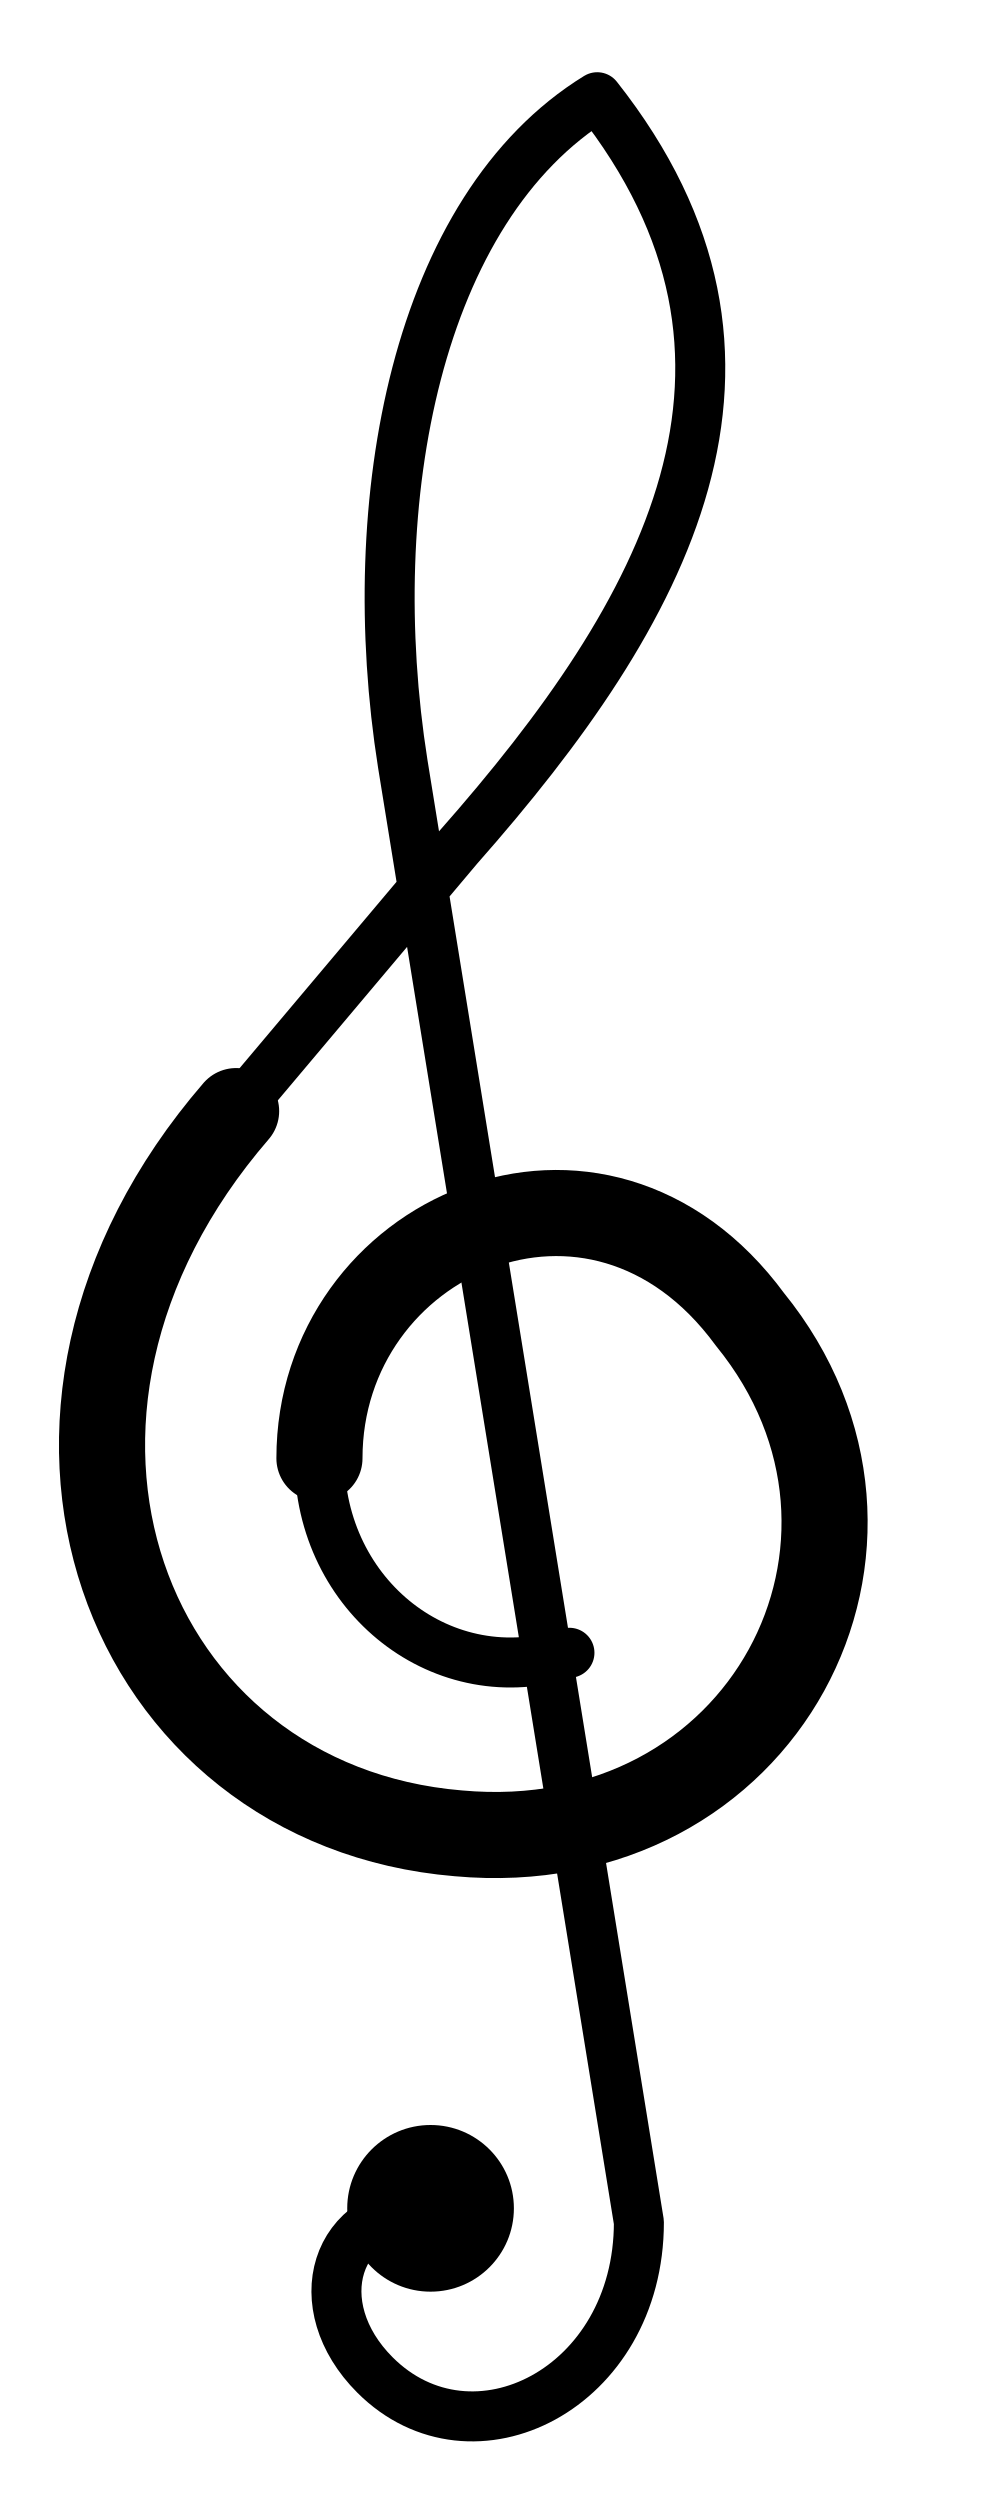
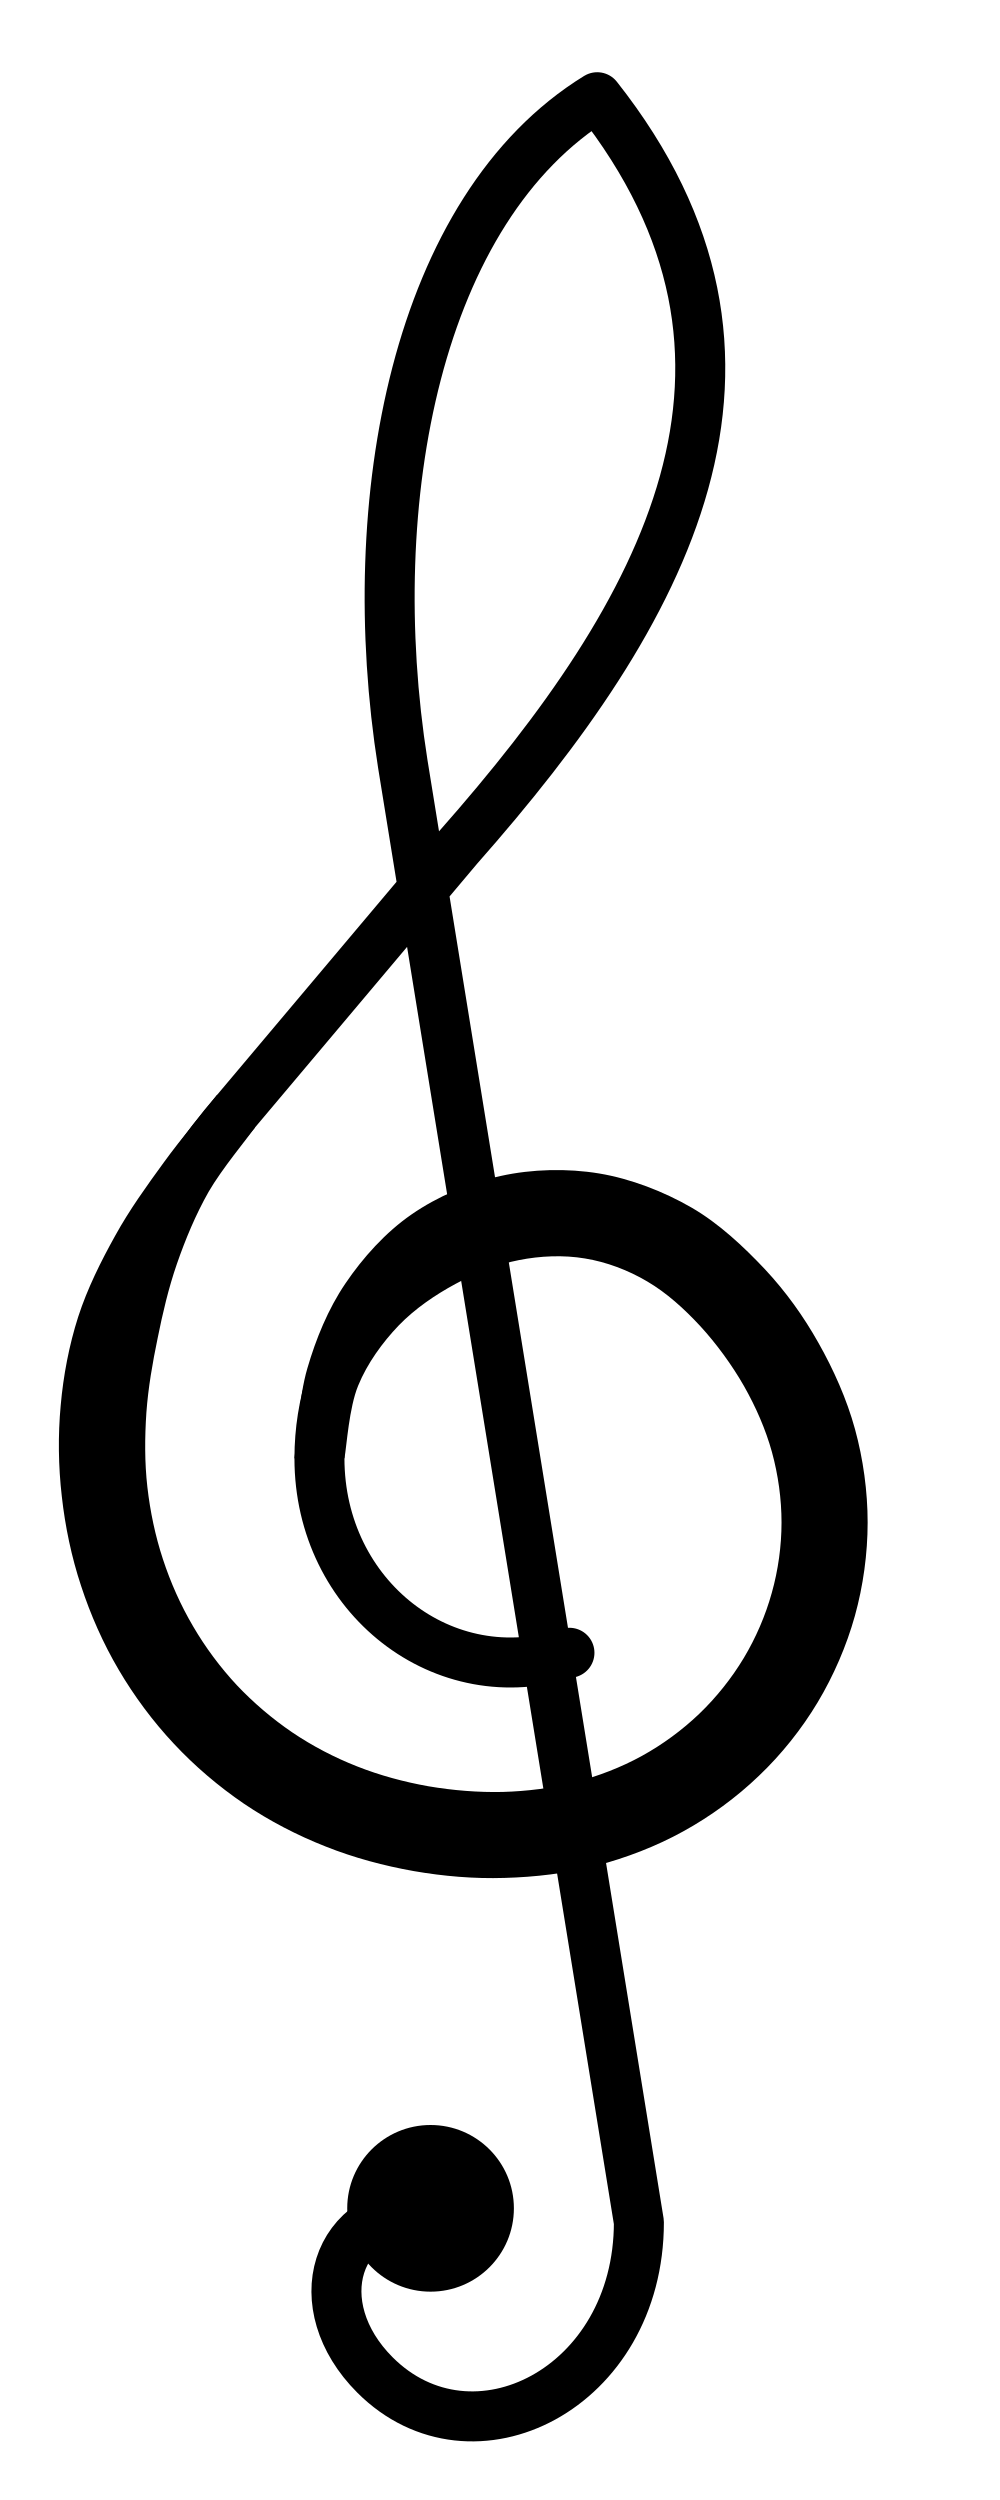
<svg xmlns="http://www.w3.org/2000/svg" id="glyph" viewBox="0 0 72 180" fill="none" stroke="currentColor" stroke-linecap="round" stroke-linejoin="round">
  <path d="M31 159C24 159 22 166 27 171C34 178 46 172 46 160L29 55C26 36 30 15 43 7C58 26 48 44 33 61L17 80C-2 102 9 130 33 132C55 134 67 111 54 95C43 80 23 89 23 105C23 115 32 122 41 119" stroke-width="3.6" />
-   <path d="M17 80C-2 102 9 130 33 132C55 134 67 111 54 95C43 80 23 89 23 105" stroke-width="6.2" />
+   <path d="M15.64 78.82C15 79.64 13.01 82.01 11.79 83.7C10.56 85.39 9.32 87.11 8.3 88.96C7.27 90.81 6.29 92.77 5.63 94.81C4.98 96.84 4.56 99.03 4.37 101.19C4.17 103.34 4.2 105.58 4.45 107.74C4.69 109.91 5.15 112.11 5.84 114.19C6.52 116.27 7.43 118.33 8.55 120.23C9.66 122.12 11.01 123.94 12.52 125.55C14.02 127.16 15.75 128.63 17.57 129.87C19.39 131.1 21.41 132.15 23.45 132.95C25.48 133.76 27.65 134.34 29.8 134.72C31.94 135.09 34.14 135.28 36.33 135.21C38.52 135.15 40.79 134.89 42.93 134.33C45.07 133.77 47.24 132.94 49.19 131.86C51.14 130.79 53.03 129.41 54.64 127.86C56.26 126.32 57.72 124.49 58.87 122.57C60.02 120.65 60.95 118.5 61.55 116.35C62.15 114.19 62.47 111.86 62.47 109.62C62.47 107.38 62.15 105.05 61.56 102.9C60.97 100.74 60.01 98.6 58.93 96.69C57.85 94.77 56.59 93.01 55.07 91.38C53.54 89.76 51.77 88.09 49.78 86.94C47.79 85.79 45.42 84.87 43.14 84.49C40.85 84.11 38.3 84.17 36.05 84.67C33.8 85.16 31.49 86.15 29.63 87.44C27.76 88.73 26.12 90.56 24.87 92.41C23.62 94.25 22.74 96.42 22.13 98.52C21.51 100.61 21.35 103.92 21.2 105L24.8 105C24.96 104.13 25.13 101.35 25.79 99.76C26.44 98.17 27.54 96.65 28.71 95.43C29.88 94.22 31.34 93.23 32.78 92.45C34.22 91.67 35.79 91.03 37.35 90.73C38.9 90.42 40.58 90.35 42.12 90.61C43.66 90.86 45.23 91.45 46.61 92.27C47.99 93.08 49.25 94.22 50.41 95.47C51.57 96.73 52.71 98.29 53.57 99.8C54.43 101.32 55.13 102.92 55.58 104.55C56.03 106.19 56.27 107.93 56.27 109.62C56.27 111.3 56.03 113.05 55.57 114.68C55.12 116.31 54.42 117.93 53.55 119.38C52.68 120.83 51.57 122.22 50.35 123.39C49.13 124.56 47.7 125.61 46.21 126.43C44.72 127.25 43.06 127.89 41.39 128.32C39.73 128.75 37.95 128.97 36.19 129.02C34.44 129.06 32.59 128.91 30.84 128.61C29.1 128.3 27.35 127.83 25.71 127.18C24.08 126.54 22.49 125.71 21.04 124.73C19.6 123.75 18.24 122.59 17.04 121.32C15.85 120.04 14.78 118.6 13.9 117.09C13.01 115.58 12.28 113.94 11.73 112.26C11.18 110.59 10.81 108.82 10.61 107.06C10.41 105.3 10.42 103.49 10.54 101.7C10.67 99.92 10.98 98.13 11.35 96.35C11.71 94.56 12.13 92.75 12.74 90.99C13.35 89.23 14.09 87.45 15.02 85.81C15.96 84.18 17.81 81.95 18.36 81.18Z" fill="currentColor" stroke="none" />
  <circle cx="31" cy="159" r="6" fill="currentColor" stroke="none" />
</svg>
